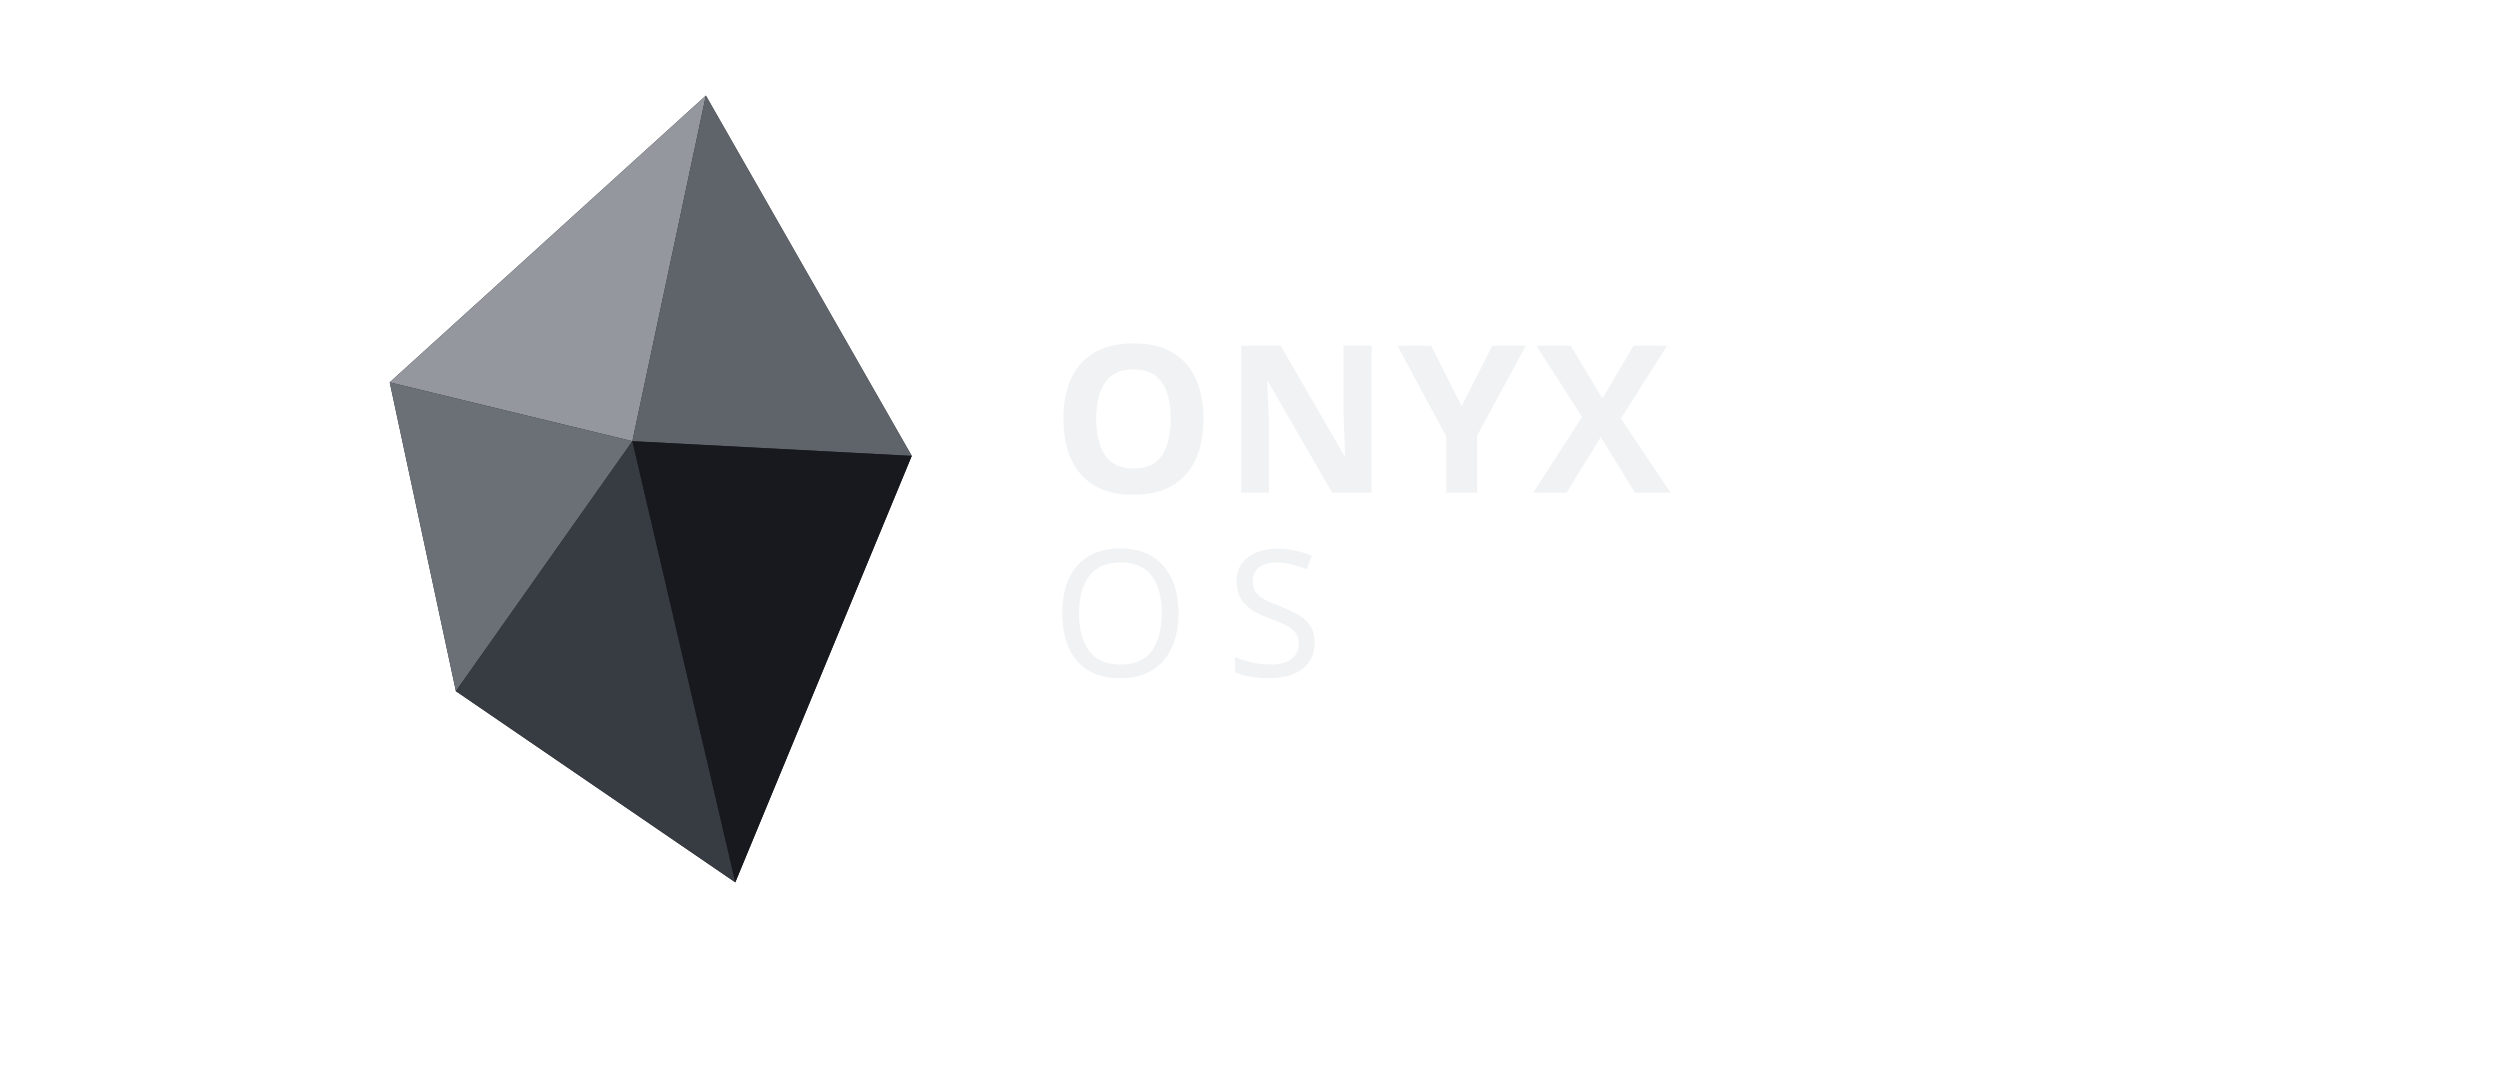
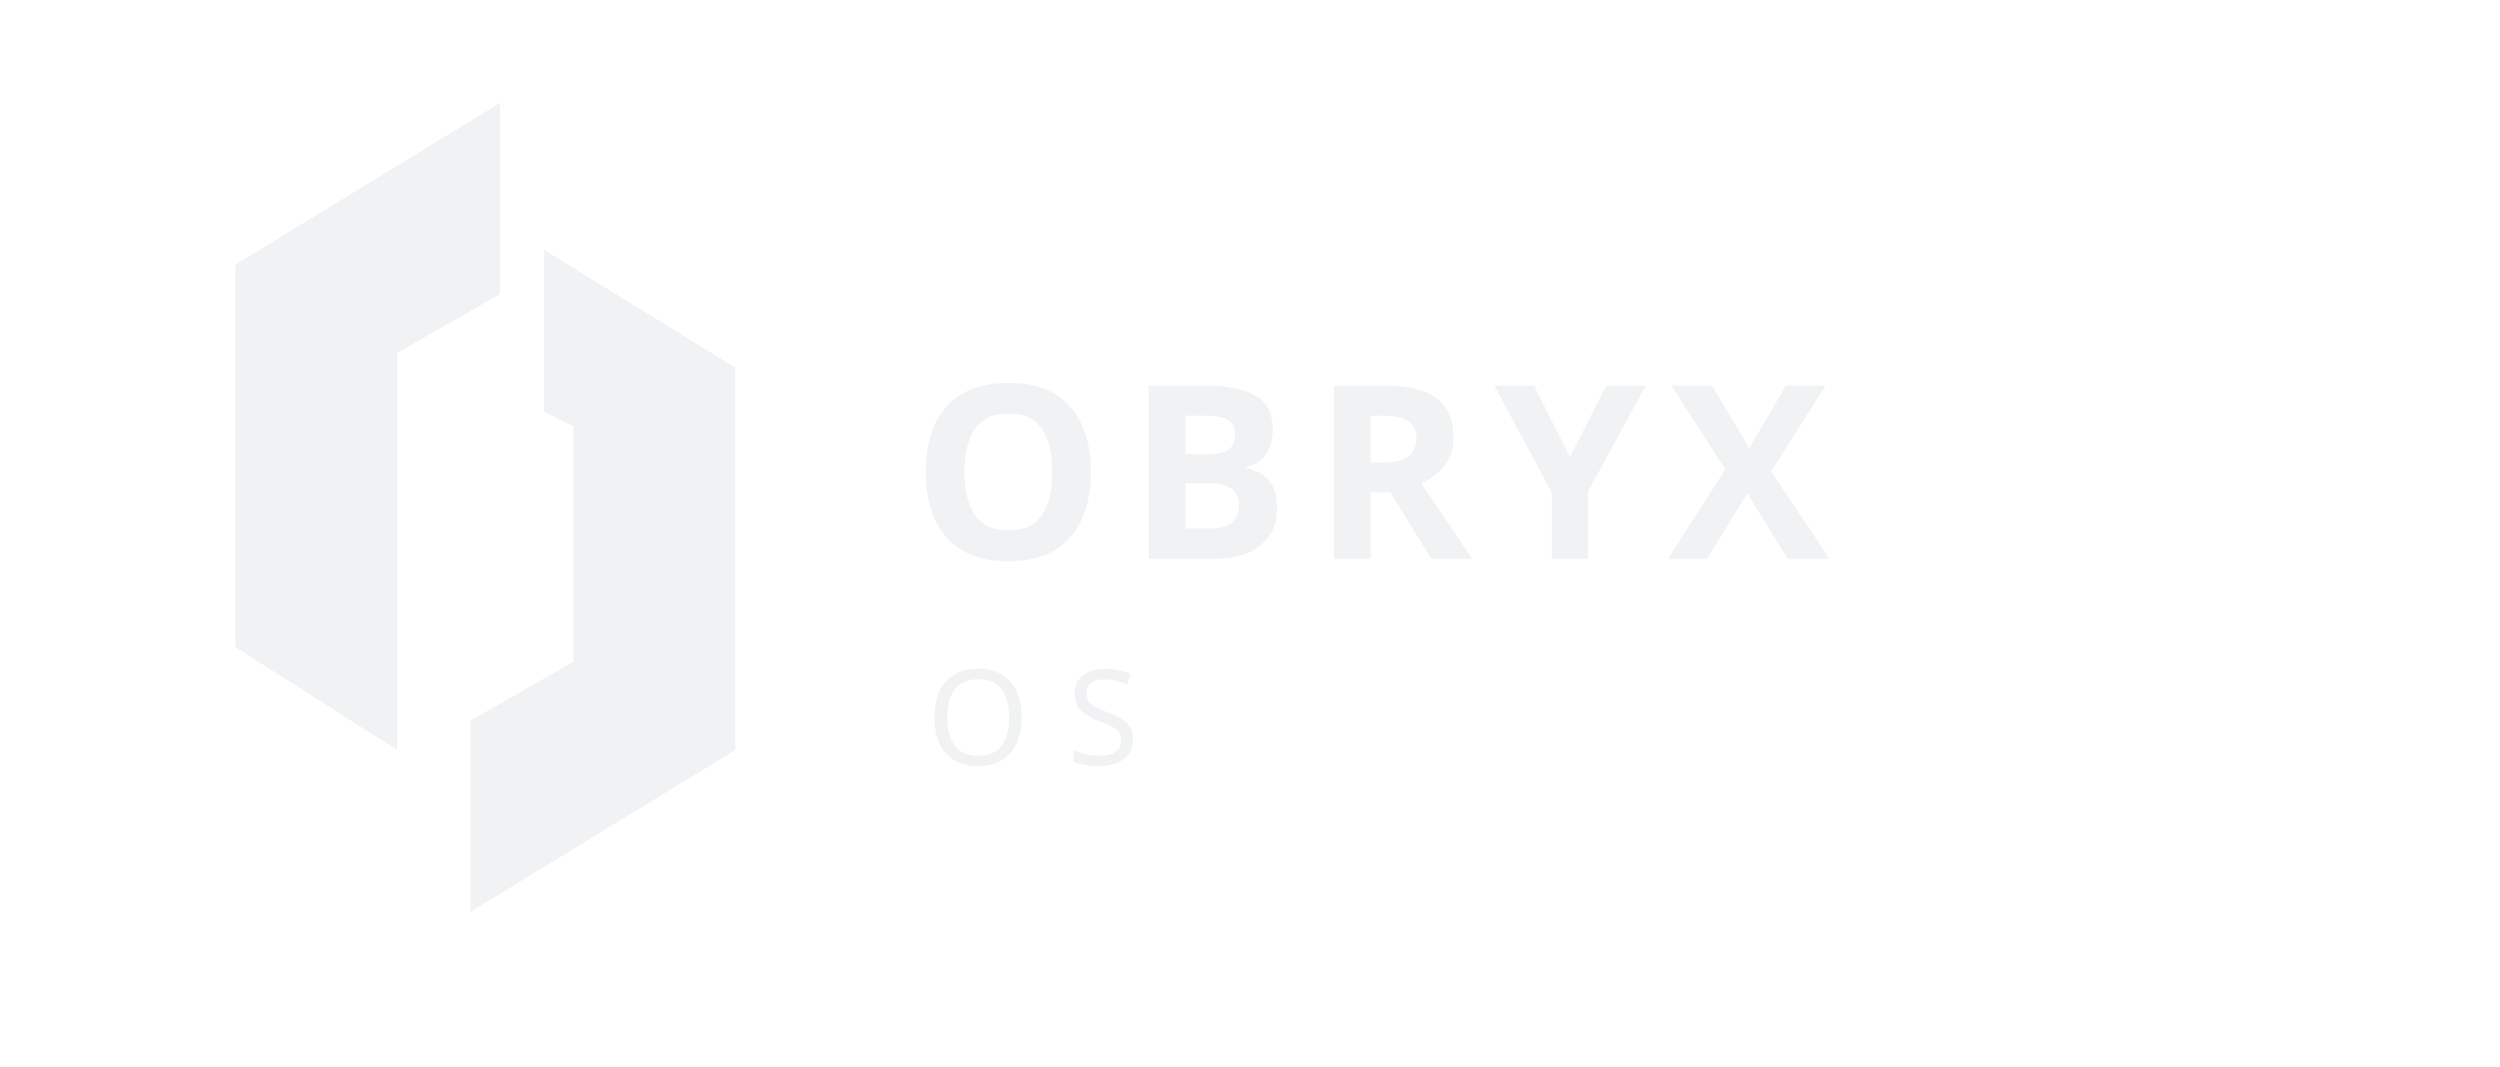
<svg xmlns="http://www.w3.org/2000/svg" viewBox="0 0 340 145">
-   <g transform="translate(43 10)">
-     <path d="M53 3 L81 52 L57 110 L19 84 L10 42Z" fill="#25282d" />
-     <path d="M53 3 L10 42 L43 50Z" fill="#94989e" />
-     <path d="M53 3 L81 52 L43 50Z" fill="#5f646b" />
-     <path d="M10 42 L19 84 L43 50Z" fill="#6b7077" />
-     <path d="M19 84 L57 110 L43 50Z" fill="#373b42" />
-     <path d="M43 50 L81 52 L57 110Z" fill="#17191e" />
+   <g transform="translate(20 10)" fill="#f1f2f3">
+     <path d="M48 4 12 26V78L34 92V38L48 30Z" />
+     <path d="M54 24 80 40V92L44 114V88L58 80V48L54 46Z" />
  </g>
-   <text x="143" y="67" font-size="28" font-weight="750" fill="#F1F2F3" font-family="Noto Sans,sans-serif" letter-spacing="1">ONYX</text>
-   <text x="143" y="92" font-size="24" font-weight="400" fill="#F1F2F3" font-family="Noto Sans,sans-serif" letter-spacing="5">OS</text>
+   <text x="124" y="76" font-size="33" font-weight="600" fill="#f1f2f3" font-family="Noto Sans,sans-serif" letter-spacing="3">OBRYX</text>
+   <text x="126" y="104" font-size="18" fill="#f1f2f3" font-family="Noto Sans,sans-serif" letter-spacing="5">OS</text>
</svg>
